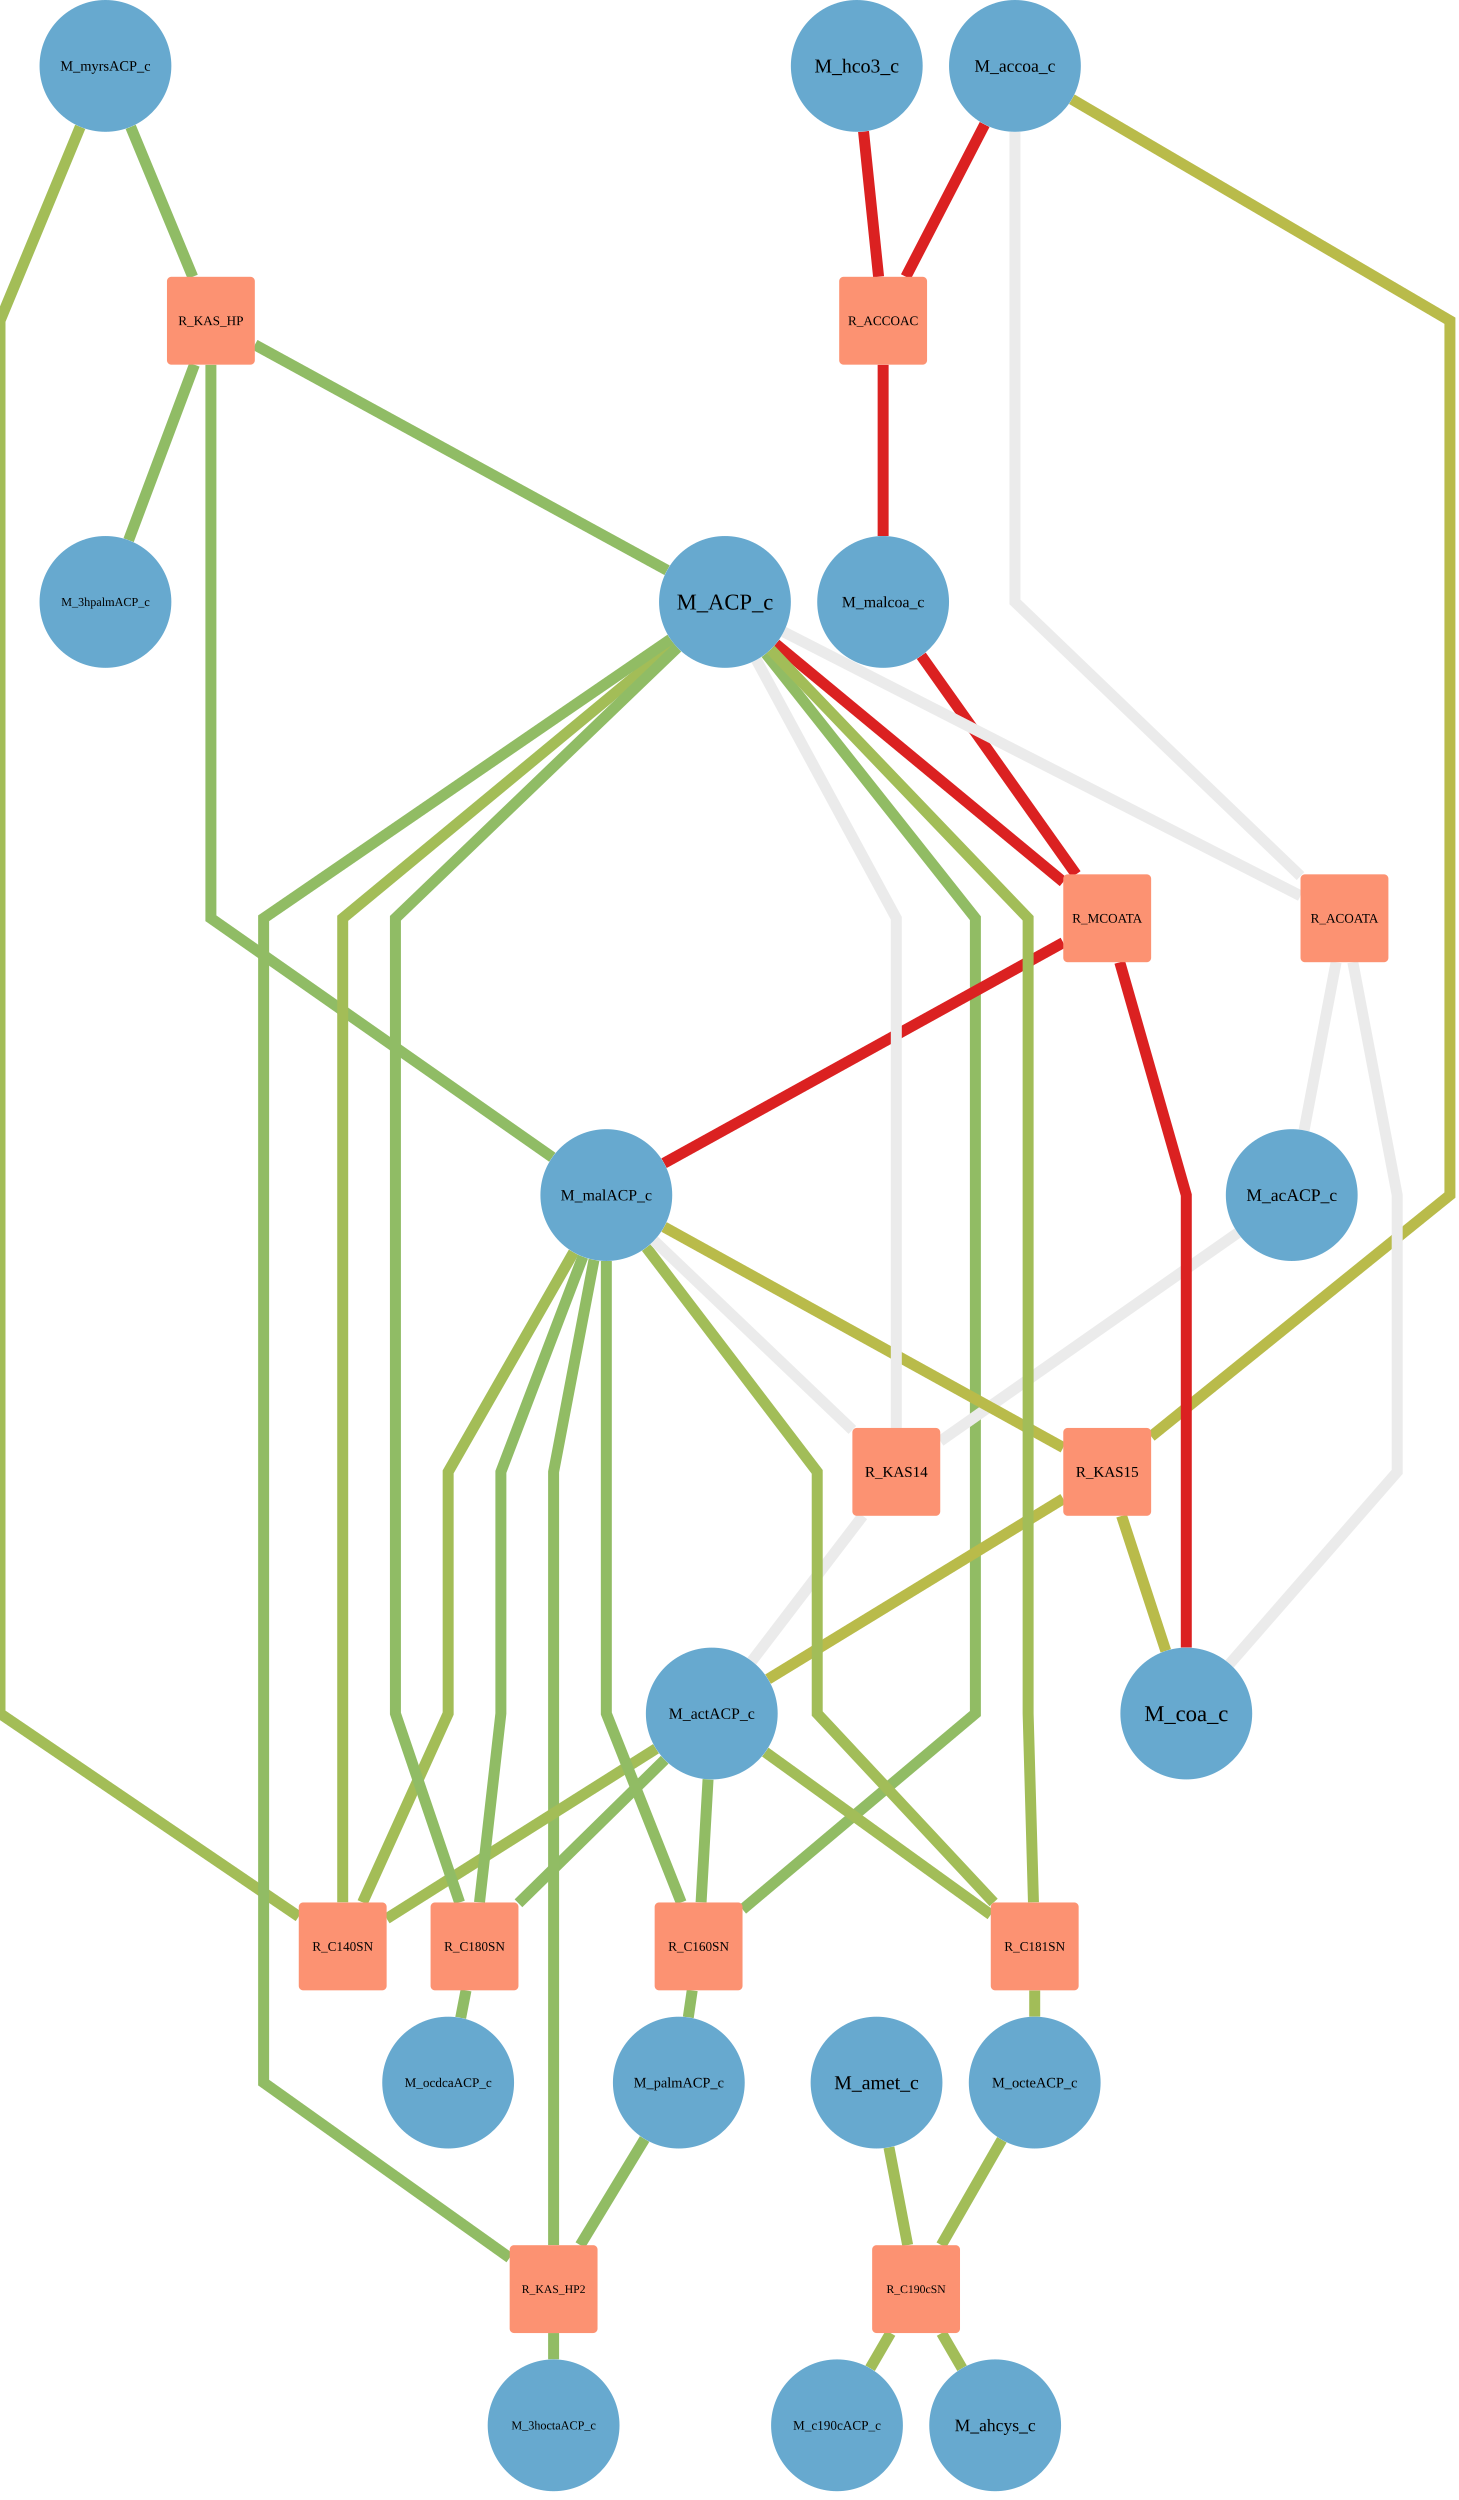
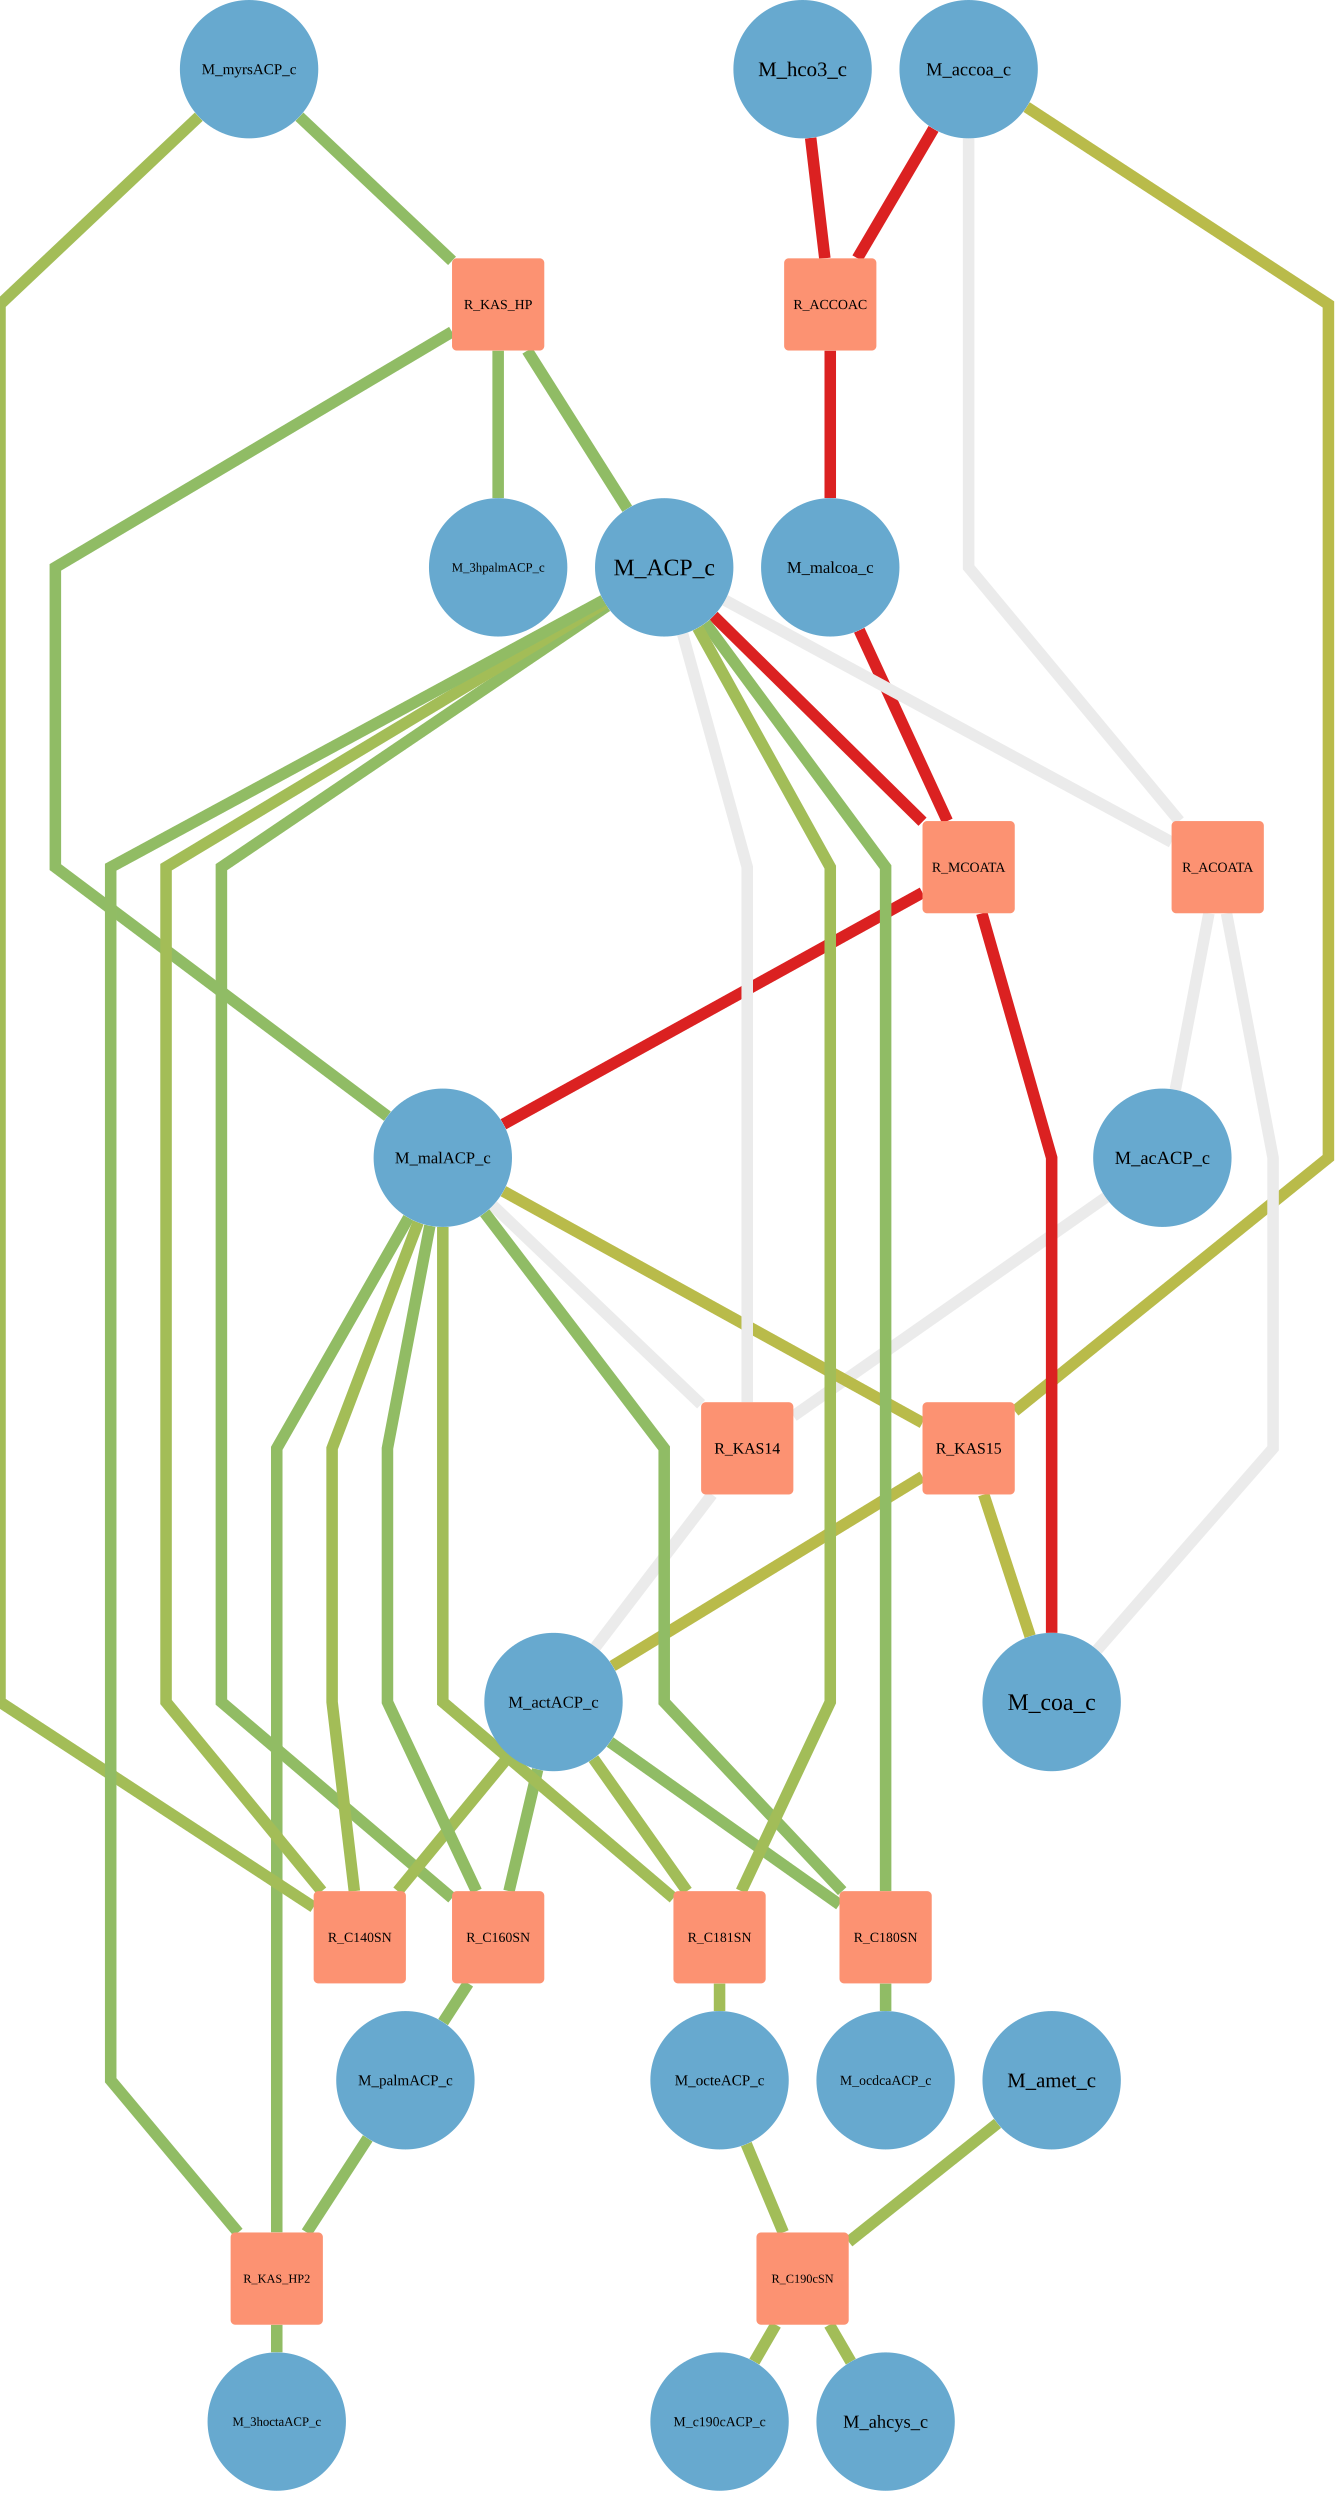
- <svg xmlns="http://www.w3.org/2000/svg" width="166" height="284.5" viewbox="0 0 176 294.5" version="1.1">
-   <rect width="166" height="284.5" fill="rgb(255,255,255)" />
-   <g desc="Graph" transform="translate(8,275.5) scale(1,-1)">
+ <svg xmlns="http://www.w3.org/2000/svg" width="145" height="271" viewbox="0 0 155 281" version="1.1">
+   <rect width="145" height="271" fill="rgb(255,255,255)" />
+   <g desc="Graph" transform="translate(8,262) scale(1,-1)">
    <g id="Edges" desc="This is the group of edges">
      <g id="0">
-         <path d="M 76.5,58.206 L 103,80.5 103,171 79.155,201.12" fill="none" stroke-width="1.25" stroke-opacity="1" stroke="rgb(145,188,100)" />
+         <path d="M 41,56.25 L 16,77.5 16,168 57.79,196.295" fill="none" stroke-width="1.25" stroke-opacity="1" stroke="rgb(145,188,100)" />
      </g>
      <g id="1">
-         <path d="M 70.774,49 L 70.327,45.922" fill="none" stroke-width="1.25" stroke-opacity="1" stroke="rgb(145,188,100)" />
+         <path d="M 42.757,47 L 40.027,42.792" fill="none" stroke-width="1.25" stroke-opacity="1" stroke="rgb(145,188,100)" />
      </g>
      <g id="2">
-         <path d="M 106.014,31.997 L 99.122,20" fill="none" stroke-width="1.25" stroke-opacity="1" stroke="rgb(162,189,88)" />
+         <path d="M 72.896,29.582 L 76.907,20" fill="none" stroke-width="1.25" stroke-opacity="1" stroke="rgb(162,189,88)" />
      </g>
      <g id="3">
-         <path d="M 113,104.944 L 79.4,84.411" fill="none" stroke-width="1.25" stroke-opacity="1" stroke="rgb(185,187,74)" />
+         <path d="M 92,101.944 L 58.4,81.411" fill="none" stroke-width="1.25" stroke-opacity="1" stroke="rgb(185,187,74)" />
      </g>
      <g id="4">
-         <path d="M 96.835,200.88 L 114.458,176" fill="none" stroke-width="1.25" stroke-opacity="1" stroke="rgb(219,33,33)" />
+         <path d="M 85.143,193.69 L 94.692,173" fill="none" stroke-width="1.25" stroke-opacity="1" stroke="rgb(219,33,33)" />
      </g>
      <g id="5">
-         <path d="M 55,10 L 55,7" fill="none" stroke-width="1.25" stroke-opacity="1" stroke="rgb(145,188,100)" />
+         <path d="M 22,10 L 22,7" fill="none" stroke-width="1.25" stroke-opacity="1" stroke="rgb(145,188,100)" />
      </g>
      <g id="6">
-         <path d="M 72.576,73.012 L 71.783,59" fill="none" stroke-width="1.25" stroke-opacity="1" stroke="rgb(145,188,100)" />
+         <path d="M 50.282,70.199 L 47.176,57" fill="none" stroke-width="1.25" stroke-opacity="1" stroke="rgb(145,188,100)" />
      </g>
      <g id="7">
-         <path d="M 92.5,234 L 92.5,214.5" fill="none" stroke-width="1.25" stroke-opacity="1" stroke="rgb(219,33,33)" />
+         <path d="M 82,224 L 82,208" fill="none" stroke-width="1.25" stroke-opacity="1" stroke="rgb(219,33,33)" />
      </g>
      <g id="8">
-         <path d="M 67.647,75.246 L 51,58.907" fill="none" stroke-width="1.25" stroke-opacity="1" stroke="rgb(144,188,101)" />
+         <path d="M 58.12,73.165 L 83,55.542" fill="none" stroke-width="1.25" stroke-opacity="1" stroke="rgb(144,188,101)" />
      </g>
      <g id="9">
-         <path d="M 59.597,132.132 L 55,108 55,20" fill="none" stroke-width="1.25" stroke-opacity="1" stroke="rgb(145,188,100)" />
+         <path d="M 36.279,129.988 L 22,105 22,20" fill="none" stroke-width="1.25" stroke-opacity="1" stroke="rgb(145,188,100)" />
      </g>
      <g id="10">
-         <path d="M 66.657,76.498 L 36,57.155" fill="none" stroke-width="1.25" stroke-opacity="1" stroke="rgb(163,189,87)" />
+         <path d="M 47.232,71.71 L 35.118,57" fill="none" stroke-width="1.25" stroke-opacity="1" stroke="rgb(163,189,87)" />
      </g>
      <g id="11">
-         <path d="M 107.5,260.5 L 107.5,207 140,175.8" fill="none" stroke-width="1.25" stroke-opacity="1" stroke="rgb(235,235,235)" />
+         <path d="M 97,247 L 97,200.5 119.846,173" fill="none" stroke-width="1.25" stroke-opacity="1" stroke="rgb(235,235,235)" />
      </g>
      <g id="12">
-         <path d="M 90.182,103 L 77.552,86.461" fill="none" stroke-width="1.25" stroke-opacity="1" stroke="rgb(235,235,235)" />
+         <path d="M 69.182,100 L 56.552,83.461" fill="none" stroke-width="1.25" stroke-opacity="1" stroke="rgb(235,235,235)" />
      </g>
      <g id="13">
-         <path d="M 65.361,32.087 L 58.032,20" fill="none" stroke-width="1.25" stroke-opacity="1" stroke="rgb(145,188,100)" />
+         <path d="M 31.864,30.208 L 25.243,20" fill="none" stroke-width="1.25" stroke-opacity="1" stroke="rgb(145,188,100)" />
      </g>
      <g id="14">
-         <path d="M 65.545,133.534 L 85,108 85,80.5 105.08,59" fill="none" stroke-width="1.25" stroke-opacity="1" stroke="rgb(162,189,88)" />
+         <path d="M 40,129 L 40,77.5 65,56.25" fill="none" stroke-width="1.25" stroke-opacity="1" stroke="rgb(162,189,88)" />
      </g>
      <g id="15">
-         <path d="M 57.279,132.988 L 43,108 43,80.5 33.264,59" fill="none" stroke-width="1.25" stroke-opacity="1" stroke="rgb(163,189,87)" />
+         <path d="M 37.33,129.491 L 28,105 28,77.5 30.412,57" fill="none" stroke-width="1.25" stroke-opacity="1" stroke="rgb(163,189,87)" />
      </g>
      <g id="16">
-         <path d="M 6.868,261.07 L 13.931,244" fill="none" stroke-width="1.25" stroke-opacity="1" stroke="rgb(144,188,101)" />
+         <path d="M 24.453,249.35 L 41,233.722" fill="none" stroke-width="1.25" stroke-opacity="1" stroke="rgb(144,188,101)" />
      </g>
      <g id="17">
-         <path d="M 109.75,49 L 109.75,46" fill="none" stroke-width="1.25" stroke-opacity="1" stroke="rgb(162,189,88)" />
+         <path d="M 70,47 L 70,44" fill="none" stroke-width="1.25" stroke-opacity="1" stroke="rgb(162,189,88)" />
      </g>
      <g id="18">
-         <path d="M 79.083,76.113 L 104.75,57.605" fill="none" stroke-width="1.25" stroke-opacity="1" stroke="rgb(162,189,88)" />
+         <path d="M 56.325,71.373 L 66.471,57" fill="none" stroke-width="1.25" stroke-opacity="1" stroke="rgb(162,189,88)" />
      </g>
      <g id="19">
-         <path d="M 66.425,134.321 L 89,112.773" fill="none" stroke-width="1.25" stroke-opacity="1" stroke="rgb(235,235,235)" />
+         <path d="M 45.425,131.321 L 68,109.773" fill="none" stroke-width="1.25" stroke-opacity="1" stroke="rgb(235,235,235)" />
      </g>
      <g id="20">
-         <path d="M 113.971,264.209 L 157,239 157,139.5 123,112.038" fill="none" stroke-width="1.25" stroke-opacity="1" stroke="rgb(185,187,74)" />
+         <path d="M 103.277,250.396 L 136,229 136,136.5 102,109.038" fill="none" stroke-width="1.25" stroke-opacity="1" stroke="rgb(185,187,74)" />
      </g>
      <g id="21">
-         <path d="M 132.856,135.199 L 99,111.5" fill="none" stroke-width="1.25" stroke-opacity="1" stroke="rgb(235,235,235)" />
+         <path d="M 111.856,132.199 L 78,108.5" fill="none" stroke-width="1.25" stroke-opacity="1" stroke="rgb(235,235,235)" />
      </g>
      <g id="22">
-         <path d="M 81.18,203.589 L 140,173.553" fill="none" stroke-width="1.25" stroke-opacity="1" stroke="rgb(235,235,235)" />
+         <path d="M 70.595,196.928 L 119,170.708" fill="none" stroke-width="1.25" stroke-opacity="1" stroke="rgb(235,235,235)" />
      </g>
      <g id="23">
-         <path d="M 58.33,132.491 L 49,108 49,80.5 46.566,59" fill="none" stroke-width="1.25" stroke-opacity="1" stroke="rgb(144,188,101)" />
+         <path d="M 44.545,130.534 L 64,105 64,77.5 83.294,57" fill="none" stroke-width="1.25" stroke-opacity="1" stroke="rgb(144,188,101)" />
      </g>
      <g id="24">
-         <path d="M 54.856,143.801 L 16,171 16,234" fill="none" stroke-width="1.25" stroke-opacity="1" stroke="rgb(144,188,101)" />
+         <path d="M 34,141 L -2,168 -2,200.5 41,226.031" fill="none" stroke-width="1.25" stroke-opacity="1" stroke="rgb(144,188,101)" />
      </g>
      <g id="25">
-         <path d="M 80.278,202.218 L 113,175.138" fill="none" stroke-width="1.25" stroke-opacity="1" stroke="rgb(219,33,33)" />
+         <path d="M 69.344,195.237 L 92,172.924" fill="none" stroke-width="1.25" stroke-opacity="1" stroke="rgb(219,33,33)" />
      </g>
      <g id="26">
-         <path d="M 113,168.237 L 67.564,143.128" fill="none" stroke-width="1.25" stroke-opacity="1" stroke="rgb(219,33,33)" />
+         <path d="M 92,165.237 L 46.564,140.128" fill="none" stroke-width="1.25" stroke-opacity="1" stroke="rgb(219,33,33)" />
      </g>
      <g id="27">
-         <path d="M 99.153,10 L 101.484,5.986" fill="none" stroke-width="1.25" stroke-opacity="1" stroke="rgb(162,189,88)" />
+         <path d="M 81.903,10 L 84.234,5.986" fill="none" stroke-width="1.25" stroke-opacity="1" stroke="rgb(162,189,88)" />
      </g>
      <g id="28">
-         <path d="M 61,132 L 61,80.5 69.519,59" fill="none" stroke-width="1.25" stroke-opacity="1" stroke="rgb(145,188,100)" />
+         <path d="M 38.597,129.132 L 34,105 34,77.5 43.647,57" fill="none" stroke-width="1.25" stroke-opacity="1" stroke="rgb(145,188,100)" />
      </g>
      <g id="29">
-         <path d="M 67.564,135.872 L 113,110.763" fill="none" stroke-width="1.25" stroke-opacity="1" stroke="rgb(185,187,74)" />
+         <path d="M 46.564,132.872 L 92,107.763" fill="none" stroke-width="1.25" stroke-opacity="1" stroke="rgb(185,187,74)" />
      </g>
      <g id="30">
-         <path d="M 90.272,260.54 L 91.983,244" fill="none" stroke-width="1.25" stroke-opacity="1" stroke="rgb(219,33,33)" />
+         <path d="M 79.876,247.051 L 81.412,234" fill="none" stroke-width="1.25" stroke-opacity="1" stroke="rgb(219,33,33)" />
      </g>
      <g id="31">
-         <path d="M 144.048,166 L 140.403,146.868" fill="none" stroke-width="1.25" stroke-opacity="1" stroke="rgb(235,235,235)" />
+         <path d="M 123.048,163 L 119.403,143.868" fill="none" stroke-width="1.25" stroke-opacity="1" stroke="rgb(235,235,235)" />
      </g>
      <g id="32">
-         <path d="M 21,236.265 L 67.92,210.599" fill="none" stroke-width="1.25" stroke-opacity="1" stroke="rgb(144,188,101)" />
+         <path d="M 49.158,224 L 59.995,206.841" fill="none" stroke-width="1.25" stroke-opacity="1" stroke="rgb(144,188,101)" />
      </g>
      <g id="33">
-         <path d="M 94,113 L 94,171 78.072,200.405" fill="none" stroke-width="1.25" stroke-opacity="1" stroke="rgb(235,235,235)" />
+         <path d="M 73,110 L 73,168 66.002,193.272" fill="none" stroke-width="1.25" stroke-opacity="1" stroke="rgb(235,235,235)" />
      </g>
      <g id="34">
-         <path d="M 31,59 L 31,171 68.722,202.218" fill="none" stroke-width="1.25" stroke-opacity="1" stroke="rgb(163,189,87)" />
+         <path d="M 26.882,57 L 10,77.5 10,168 57.574,196.633" fill="none" stroke-width="1.25" stroke-opacity="1" stroke="rgb(163,189,87)" />
      </g>
      <g id="35">
-         <path d="M 93.347,10 L 91.016,5.986" fill="none" stroke-width="1.25" stroke-opacity="1" stroke="rgb(162,189,88)" />
+         <path d="M 76.097,10 L 73.766,5.986" fill="none" stroke-width="1.25" stroke-opacity="1" stroke="rgb(162,189,88)" />
      </g>
      <g id="36">
-         <path d="M 93.16,31.134 L 95.293,20" fill="none" stroke-width="1.25" stroke-opacity="1" stroke="rgb(162,189,88)" />
+         <path d="M 100.133,31.828 L 84,18.982" fill="none" stroke-width="1.25" stroke-opacity="1" stroke="rgb(162,189,88)" />
      </g>
      <g id="37">
-         <path d="M 14.125,234 L 6.633,214.022" fill="none" stroke-width="1.25" stroke-opacity="1" stroke="rgb(144,188,101)" />
+         <path d="M 46,224 L 46,208" fill="none" stroke-width="1.25" stroke-opacity="1" stroke="rgb(144,188,101)" />
      </g>
      <g id="38">
-         <path d="M 145.952,166 L 151,139.5 151,108 131.932,86.151" fill="none" stroke-width="1.25" stroke-opacity="1" stroke="rgb(235,235,235)" />
+         <path d="M 124.952,163 L 130,136.5 130,105 110.932,83.151" fill="none" stroke-width="1.25" stroke-opacity="1" stroke="rgb(235,235,235)" />
      </g>
      <g id="39">
-         <path d="M 26,57.397 L -8,80.5 -8,239 1.132,261.07" fill="none" stroke-width="1.25" stroke-opacity="1" stroke="rgb(163,189,87)" />
+         <path d="M 26,55.269 L -8,77.5 -8,229 13.547,249.35" fill="none" stroke-width="1.25" stroke-opacity="1" stroke="rgb(163,189,87)" />
      </g>
      <g id="40">
-         <path d="M 50,18.561 L 22,38.5 22,171 68.314,202.759" fill="none" stroke-width="1.25" stroke-opacity="1" stroke="rgb(145,188,100)" />
+         <path d="M 17.814,20 L 4,36.5 4,168 57.405,196.928" fill="none" stroke-width="1.25" stroke-opacity="1" stroke="rgb(145,188,100)" />
      </g>
      <g id="41">
-         <path d="M 44.302,59 L 37,80.5 37,171 69.09,201.806" fill="none" stroke-width="1.25" stroke-opacity="1" stroke="rgb(144,188,101)" />
+         <path d="M 88,57 L 88,168 68.455,194.467" fill="none" stroke-width="1.25" stroke-opacity="1" stroke="rgb(144,188,101)" />
      </g>
      <g id="42">
-         <path d="M 45.032,49 L 44.425,45.863" fill="none" stroke-width="1.25" stroke-opacity="1" stroke="rgb(144,188,101)" />
+         <path d="M 88,47 L 88,44" fill="none" stroke-width="1.25" stroke-opacity="1" stroke="rgb(144,188,101)" />
      </g>
      <g id="43">
-         <path d="M 104.054,261.338 L 95.086,244" fill="none" stroke-width="1.25" stroke-opacity="1" stroke="rgb(219,33,33)" />
+         <path d="M 93.197,248.035 L 84.941,234" fill="none" stroke-width="1.25" stroke-opacity="1" stroke="rgb(219,33,33)" />
      </g>
      <g id="44">
-         <path d="M 119.636,103 L 124.667,87.628" fill="none" stroke-width="1.25" stroke-opacity="1" stroke="rgb(185,187,74)" />
+         <path d="M 98.636,100 L 103.667,84.628" fill="none" stroke-width="1.25" stroke-opacity="1" stroke="rgb(185,187,74)" />
      </g>
      <g id="45">
-         <path d="M 119.429,166 L 127,139.5 127,88" fill="none" stroke-width="1.25" stroke-opacity="1" stroke="rgb(219,33,33)" />
+         <path d="M 98.429,163 L 106,136.5 106,85" fill="none" stroke-width="1.25" stroke-opacity="1" stroke="rgb(219,33,33)" />
      </g>
      <g id="46">
-         <path d="M 109.608,59 L 109,80.5 109,171 79.689,201.585" fill="none" stroke-width="1.25" stroke-opacity="1" stroke="rgb(162,189,88)" />
+         <path d="M 72.353,57 L 82,77.5 82,168 67.634,193.939" fill="none" stroke-width="1.25" stroke-opacity="1" stroke="rgb(162,189,88)" />
      </g>
    </g>
    <g id="Nodes" desc="This is the group of nodes">
      <g id="0">
-         <ellipse cx="55" cy="-0.5" rx="7.5" ry="7.5" fill="rgb(103,169,207)" fill-opacity="1" />
-         <text x="55" y="0.962" font-size="1.385" text-anchor="middle" transform="scale(1,-1)" stroke-width="0" fill="rgb(0,0,0)" fill-opacity="1">M_3hoctaACP_c</text>
+         <ellipse cx="22" cy="-0.5" rx="7.5" ry="7.5" fill="rgb(103,169,207)" fill-opacity="1" />
+         <text x="22" y="0.962" font-size="1.385" text-anchor="middle" transform="scale(1,-1)" stroke-width="0" fill="rgb(0,0,0)" fill-opacity="1">M_3hoctaACP_c</text>
      </g>
      <g id="1">
-         <ellipse cx="4" cy="207" rx="7.5" ry="7.5" fill="rgb(103,169,207)" fill-opacity="1" />
-         <text x="4" y="-206.538" font-size="1.385" text-anchor="middle" transform="scale(1,-1)" stroke-width="0" fill="rgb(0,0,0)" fill-opacity="1">M_3hpalmACP_c</text>
+         <ellipse cx="46" cy="200.5" rx="7.5" ry="7.5" fill="rgb(103,169,207)" fill-opacity="1" />
+         <text x="46" y="-200.038" font-size="1.385" text-anchor="middle" transform="scale(1,-1)" stroke-width="0" fill="rgb(0,0,0)" fill-opacity="1">M_3hpalmACP_c</text>
      </g>
      <g id="2">
-         <ellipse cx="87.25" cy="-0.5" rx="7.5" ry="7.5" fill="rgb(103,169,207)" fill-opacity="1" />
-         <text x="87.25" y="1" font-size="1.5" text-anchor="middle" transform="scale(1,-1)" stroke-width="0" fill="rgb(0,0,0)" fill-opacity="1">M_c190cACP_c</text>
+         <ellipse cx="70" cy="-0.5" rx="7.5" ry="7.5" fill="rgb(103,169,207)" fill-opacity="1" />
+         <text x="70" y="1" font-size="1.5" text-anchor="middle" transform="scale(1,-1)" stroke-width="0" fill="rgb(0,0,0)" fill-opacity="1">M_c190cACP_c</text>
      </g>
      <g id="3">
-         <ellipse cx="43" cy="38.5" rx="7.5" ry="7.5" fill="rgb(103,169,207)" fill-opacity="1" />
-         <text x="43" y="-38" font-size="1.5" text-anchor="middle" transform="scale(1,-1)" stroke-width="0" fill="rgb(0,0,0)" fill-opacity="1">M_ocdcaACP_c</text>
+         <ellipse cx="88" cy="36.5" rx="7.5" ry="7.5" fill="rgb(103,169,207)" fill-opacity="1" />
+         <text x="88" y="-36" font-size="1.5" text-anchor="middle" transform="scale(1,-1)" stroke-width="0" fill="rgb(0,0,0)" fill-opacity="1">M_ocdcaACP_c</text>
      </g>
      <g id="4">
-         <ellipse cx="4" cy="268" rx="7.5" ry="7.5" fill="rgb(103,169,207)" fill-opacity="1" />
-         <text x="4" y="-267.455" font-size="1.636" text-anchor="middle" transform="scale(1,-1)" stroke-width="0" fill="rgb(0,0,0)" fill-opacity="1">M_myrsACP_c</text>
+         <ellipse cx="19" cy="254.5" rx="7.5" ry="7.5" fill="rgb(103,169,207)" fill-opacity="1" />
+         <text x="19" y="-253.955" font-size="1.636" text-anchor="middle" transform="scale(1,-1)" stroke-width="0" fill="rgb(0,0,0)" fill-opacity="1">M_myrsACP_c</text>
      </g>
      <g id="5">
-         <ellipse cx="105.25" cy="-0.5" rx="7.5" ry="7.5" fill="rgb(103,169,207)" fill-opacity="1" />
-         <text x="105.25" y="1.167" font-size="2" text-anchor="middle" transform="scale(1,-1)" stroke-width="0" fill="rgb(0,0,0)" fill-opacity="1">M_ahcys_c</text>
+         <ellipse cx="88" cy="-0.5" rx="7.5" ry="7.5" fill="rgb(103,169,207)" fill-opacity="1" />
+         <text x="88" y="1.167" font-size="2" text-anchor="middle" transform="scale(1,-1)" stroke-width="0" fill="rgb(0,0,0)" fill-opacity="1">M_ahcys_c</text>
      </g>
      <g id="6">
-         <rect x="66.5" y="49" width="10" height="10" rx="0.5" ry="0.5" fill="rgb(252,146,114)" fill-opacity="1" />
-         <text x="71.5" y="-53.5" font-size="1.5" text-anchor="middle" transform="scale(1,-1)" stroke-width="0" fill="rgb(0,0,0)" fill-opacity="1">R_C160SN</text>
+         <rect x="41" y="47" width="10" height="10" rx="0.5" ry="0.5" fill="rgb(252,146,114)" fill-opacity="1" />
+         <text x="46" y="-51.5" font-size="1.5" text-anchor="middle" transform="scale(1,-1)" stroke-width="0" fill="rgb(0,0,0)" fill-opacity="1">R_C160SN</text>
      </g>
      <g id="7">
-         <ellipse cx="109.75" cy="38.5" rx="7.5" ry="7.5" fill="rgb(103,169,207)" fill-opacity="1" />
-         <text x="109.75" y="-37.955" font-size="1.636" text-anchor="middle" transform="scale(1,-1)" stroke-width="0" fill="rgb(0,0,0)" fill-opacity="1">M_octeACP_c</text>
+         <ellipse cx="70" cy="36.5" rx="7.5" ry="7.5" fill="rgb(103,169,207)" fill-opacity="1" />
+         <text x="70" y="-35.955" font-size="1.636" text-anchor="middle" transform="scale(1,-1)" stroke-width="0" fill="rgb(0,0,0)" fill-opacity="1">M_octeACP_c</text>
      </g>
      <g id="8">
-         <ellipse cx="69.25" cy="38.5" rx="7.5" ry="7.5" fill="rgb(103,169,207)" fill-opacity="1" />
-         <text x="69.25" y="-37.955" font-size="1.636" text-anchor="middle" transform="scale(1,-1)" stroke-width="0" fill="rgb(0,0,0)" fill-opacity="1">M_palmACP_c</text>
+         <ellipse cx="35.946" cy="36.5" rx="7.5" ry="7.5" fill="rgb(103,169,207)" fill-opacity="1" />
+         <text x="35.946" y="-35.955" font-size="1.636" text-anchor="middle" transform="scale(1,-1)" stroke-width="0" fill="rgb(0,0,0)" fill-opacity="1">M_palmACP_c</text>
      </g>
      <g id="9">
-         <ellipse cx="127" cy="80.5" rx="7.5" ry="7.5" fill="rgb(103,169,207)" fill-opacity="1" />
-         <text x="127" y="-79.643" font-size="2.571" text-anchor="middle" transform="scale(1,-1)" stroke-width="0" fill="rgb(0,0,0)" fill-opacity="1">M_coa_c</text>
+         <ellipse cx="106" cy="77.5" rx="7.5" ry="7.5" fill="rgb(103,169,207)" fill-opacity="1" />
+         <text x="106" y="-76.643" font-size="2.571" text-anchor="middle" transform="scale(1,-1)" stroke-width="0" fill="rgb(0,0,0)" fill-opacity="1">M_coa_c</text>
      </g>
      <g id="10">
-         <ellipse cx="139" cy="139.5" rx="7.5" ry="7.5" fill="rgb(103,169,207)" fill-opacity="1" />
-         <text x="139" y="-138.833" font-size="2" text-anchor="middle" transform="scale(1,-1)" stroke-width="0" fill="rgb(0,0,0)" fill-opacity="1">M_acACP_c</text>
+         <ellipse cx="118" cy="136.5" rx="7.5" ry="7.5" fill="rgb(103,169,207)" fill-opacity="1" />
+         <text x="118" y="-135.833" font-size="2" text-anchor="middle" transform="scale(1,-1)" stroke-width="0" fill="rgb(0,0,0)" fill-opacity="1">M_acACP_c</text>
      </g>
      <g id="11">
-         <rect x="87.5" y="234" width="10" height="10" rx="0.5" ry="0.5" fill="rgb(252,146,114)" fill-opacity="1" />
-         <text x="92.5" y="-238.5" font-size="1.5" text-anchor="middle" transform="scale(1,-1)" stroke-width="0" fill="rgb(0,0,0)" fill-opacity="1">R_ACCOAC</text>
+         <rect x="77" y="224" width="10" height="10" rx="0.5" ry="0.5" fill="rgb(252,146,114)" fill-opacity="1" />
+         <text x="82" y="-228.5" font-size="1.5" text-anchor="middle" transform="scale(1,-1)" stroke-width="0" fill="rgb(0,0,0)" fill-opacity="1">R_ACCOAC</text>
      </g>
      <g id="12">
-         <ellipse cx="92.5" cy="207" rx="7.5" ry="7.5" fill="rgb(103,169,207)" fill-opacity="1" />
-         <text x="92.5" y="-206.4" font-size="1.8" text-anchor="middle" transform="scale(1,-1)" stroke-width="0" fill="rgb(0,0,0)" fill-opacity="1">M_malcoa_c</text>
+         <ellipse cx="82" cy="200.5" rx="7.5" ry="7.5" fill="rgb(103,169,207)" fill-opacity="1" />
+         <text x="82" y="-199.9" font-size="1.8" text-anchor="middle" transform="scale(1,-1)" stroke-width="0" fill="rgb(0,0,0)" fill-opacity="1">M_malcoa_c</text>
      </g>
      <g id="13">
-         <rect x="26" y="49" width="10" height="10" rx="0.5" ry="0.5" fill="rgb(252,146,114)" fill-opacity="1" />
-         <text x="31" y="-53.5" font-size="1.5" text-anchor="middle" transform="scale(1,-1)" stroke-width="0" fill="rgb(0,0,0)" fill-opacity="1">R_C140SN</text>
+         <rect x="26" y="47" width="10" height="10" rx="0.5" ry="0.5" fill="rgb(252,146,114)" fill-opacity="1" />
+         <text x="31" y="-51.5" font-size="1.5" text-anchor="middle" transform="scale(1,-1)" stroke-width="0" fill="rgb(0,0,0)" fill-opacity="1">R_C140SN</text>
      </g>
      <g id="14">
-         <ellipse cx="61" cy="139.5" rx="7.5" ry="7.5" fill="rgb(103,169,207)" fill-opacity="1" />
-         <text x="61" y="-138.9" font-size="1.8" text-anchor="middle" transform="scale(1,-1)" stroke-width="0" fill="rgb(0,0,0)" fill-opacity="1">M_malACP_c</text>
+         <ellipse cx="40" cy="136.5" rx="7.5" ry="7.5" fill="rgb(103,169,207)" fill-opacity="1" />
+         <text x="40" y="-135.9" font-size="1.8" text-anchor="middle" transform="scale(1,-1)" stroke-width="0" fill="rgb(0,0,0)" fill-opacity="1">M_malACP_c</text>
      </g>
      <g id="15">
-         <rect x="41" y="49" width="10" height="10" rx="0.5" ry="0.5" fill="rgb(252,146,114)" fill-opacity="1" />
-         <text x="46" y="-53.5" font-size="1.5" text-anchor="middle" transform="scale(1,-1)" stroke-width="0" fill="rgb(0,0,0)" fill-opacity="1">R_C180SN</text>
+         <rect x="83" y="47" width="10" height="10" rx="0.5" ry="0.5" fill="rgb(252,146,114)" fill-opacity="1" />
+         <text x="88" y="-51.5" font-size="1.5" text-anchor="middle" transform="scale(1,-1)" stroke-width="0" fill="rgb(0,0,0)" fill-opacity="1">R_C180SN</text>
      </g>
      <g id="16">
-         <rect x="104.75" y="49" width="10" height="10" rx="0.5" ry="0.5" fill="rgb(252,146,114)" fill-opacity="1" />
-         <text x="109.75" y="-53.5" font-size="1.5" text-anchor="middle" transform="scale(1,-1)" stroke-width="0" fill="rgb(0,0,0)" fill-opacity="1">R_C181SN</text>
+         <rect x="65" y="47" width="10" height="10" rx="0.5" ry="0.5" fill="rgb(252,146,114)" fill-opacity="1" />
+         <text x="70" y="-51.5" font-size="1.5" text-anchor="middle" transform="scale(1,-1)" stroke-width="0" fill="rgb(0,0,0)" fill-opacity="1">R_C181SN</text>
      </g>
      <g id="17">
-         <rect x="91.25" y="10" width="10" height="10" rx="0.5" ry="0.5" fill="rgb(252,146,114)" fill-opacity="1" />
-         <text x="96.25" y="-14.556" font-size="1.333" text-anchor="middle" transform="scale(1,-1)" stroke-width="0" fill="rgb(0,0,0)" fill-opacity="1">R_C190cSN</text>
+         <rect x="74" y="10" width="10" height="10" rx="0.5" ry="0.5" fill="rgb(252,146,114)" fill-opacity="1" />
+         <text x="79" y="-14.556" font-size="1.333" text-anchor="middle" transform="scale(1,-1)" stroke-width="0" fill="rgb(0,0,0)" fill-opacity="1">R_C190cSN</text>
      </g>
      <g id="18">
-         <ellipse cx="89.5" cy="268" rx="7.5" ry="7.5" fill="rgb(103,169,207)" fill-opacity="1" />
-         <text x="89.5" y="-267.25" font-size="2.25" text-anchor="middle" transform="scale(1,-1)" stroke-width="0" fill="rgb(0,0,0)" fill-opacity="1">M_hco3_c</text>
+         <ellipse cx="79" cy="254.5" rx="7.5" ry="7.5" fill="rgb(103,169,207)" fill-opacity="1" />
+         <text x="79" y="-253.75" font-size="2.25" text-anchor="middle" transform="scale(1,-1)" stroke-width="0" fill="rgb(0,0,0)" fill-opacity="1">M_hco3_c</text>
      </g>
      <g id="19">
-         <rect x="113" y="103" width="10" height="10" rx="0.5" ry="0.5" fill="rgb(252,146,114)" fill-opacity="1" />
-         <text x="118" y="-107.429" font-size="1.714" text-anchor="middle" transform="scale(1,-1)" stroke-width="0" fill="rgb(0,0,0)" fill-opacity="1">R_KAS15</text>
+         <rect x="92" y="100" width="10" height="10" rx="0.5" ry="0.5" fill="rgb(252,146,114)" fill-opacity="1" />
+         <text x="97" y="-104.429" font-size="1.714" text-anchor="middle" transform="scale(1,-1)" stroke-width="0" fill="rgb(0,0,0)" fill-opacity="1">R_KAS15</text>
      </g>
      <g id="20">
-         <ellipse cx="74.5" cy="207" rx="7.5" ry="7.5" fill="rgb(103,169,207)" fill-opacity="1" />
-         <text x="74.5" y="-206.143" font-size="2.571" text-anchor="middle" transform="scale(1,-1)" stroke-width="0" fill="rgb(0,0,0)" fill-opacity="1">M_ACP_c</text>
+         <ellipse cx="64" cy="200.5" rx="7.5" ry="7.5" fill="rgb(103,169,207)" fill-opacity="1" />
+         <text x="64" y="-199.643" font-size="2.571" text-anchor="middle" transform="scale(1,-1)" stroke-width="0" fill="rgb(0,0,0)" fill-opacity="1">M_ACP_c</text>
      </g>
      <g id="21">
-         <rect x="11" y="234" width="10" height="10" rx="0.5" ry="0.5" fill="rgb(252,146,114)" fill-opacity="1" />
-         <text x="16" y="-238.5" font-size="1.5" text-anchor="middle" transform="scale(1,-1)" stroke-width="0" fill="rgb(0,0,0)" fill-opacity="1">R_KAS_HP</text>
+         <rect x="41" y="224" width="10" height="10" rx="0.5" ry="0.5" fill="rgb(252,146,114)" fill-opacity="1" />
+         <text x="46" y="-228.5" font-size="1.5" text-anchor="middle" transform="scale(1,-1)" stroke-width="0" fill="rgb(0,0,0)" fill-opacity="1">R_KAS_HP</text>
      </g>
      <g id="22">
-         <ellipse cx="91.75" cy="38.5" rx="7.5" ry="7.5" fill="rgb(103,169,207)" fill-opacity="1" />
-         <text x="91.75" y="-37.75" font-size="2.25" text-anchor="middle" transform="scale(1,-1)" stroke-width="0" fill="rgb(0,0,0)" fill-opacity="1">M_amet_c</text>
+         <ellipse cx="106" cy="36.5" rx="7.5" ry="7.5" fill="rgb(103,169,207)" fill-opacity="1" />
+         <text x="106" y="-35.75" font-size="2.25" text-anchor="middle" transform="scale(1,-1)" stroke-width="0" fill="rgb(0,0,0)" fill-opacity="1">M_amet_c</text>
      </g>
      <g id="23">
-         <rect x="50" y="10" width="10" height="10" rx="0.5" ry="0.5" fill="rgb(252,146,114)" fill-opacity="1" />
-         <text x="55" y="-14.556" font-size="1.333" text-anchor="middle" transform="scale(1,-1)" stroke-width="0" fill="rgb(0,0,0)" fill-opacity="1">R_KAS_HP2</text>
+         <rect x="17" y="10" width="10" height="10" rx="0.5" ry="0.5" fill="rgb(252,146,114)" fill-opacity="1" />
+         <text x="22" y="-14.556" font-size="1.333" text-anchor="middle" transform="scale(1,-1)" stroke-width="0" fill="rgb(0,0,0)" fill-opacity="1">R_KAS_HP2</text>
      </g>
      <g id="24">
-         <rect x="140" y="166" width="10" height="10" rx="0.5" ry="0.5" fill="rgb(252,146,114)" fill-opacity="1" />
-         <text x="145" y="-170.5" font-size="1.5" text-anchor="middle" transform="scale(1,-1)" stroke-width="0" fill="rgb(0,0,0)" fill-opacity="1">R_ACOATA</text>
+         <rect x="119" y="163" width="10" height="10" rx="0.5" ry="0.5" fill="rgb(252,146,114)" fill-opacity="1" />
+         <text x="124" y="-167.5" font-size="1.5" text-anchor="middle" transform="scale(1,-1)" stroke-width="0" fill="rgb(0,0,0)" fill-opacity="1">R_ACOATA</text>
      </g>
      <g id="25">
-         <ellipse cx="73" cy="80.5" rx="7.5" ry="7.5" fill="rgb(103,169,207)" fill-opacity="1" />
-         <text x="73" y="-79.9" font-size="1.8" text-anchor="middle" transform="scale(1,-1)" stroke-width="0" fill="rgb(0,0,0)" fill-opacity="1">M_actACP_c</text>
+         <ellipse cx="52" cy="77.5" rx="7.5" ry="7.5" fill="rgb(103,169,207)" fill-opacity="1" />
+         <text x="52" y="-76.9" font-size="1.8" text-anchor="middle" transform="scale(1,-1)" stroke-width="0" fill="rgb(0,0,0)" fill-opacity="1">M_actACP_c</text>
      </g>
      <g id="26">
-         <rect x="113" y="166" width="10" height="10" rx="0.5" ry="0.5" fill="rgb(252,146,114)" fill-opacity="1" />
-         <text x="118" y="-170.5" font-size="1.5" text-anchor="middle" transform="scale(1,-1)" stroke-width="0" fill="rgb(0,0,0)" fill-opacity="1">R_MCOATA</text>
+         <rect x="92" y="163" width="10" height="10" rx="0.5" ry="0.5" fill="rgb(252,146,114)" fill-opacity="1" />
+         <text x="97" y="-167.5" font-size="1.5" text-anchor="middle" transform="scale(1,-1)" stroke-width="0" fill="rgb(0,0,0)" fill-opacity="1">R_MCOATA</text>
      </g>
      <g id="27">
-         <rect x="89" y="103" width="10" height="10" rx="0.5" ry="0.5" fill="rgb(252,146,114)" fill-opacity="1" />
-         <text x="94" y="-107.429" font-size="1.714" text-anchor="middle" transform="scale(1,-1)" stroke-width="0" fill="rgb(0,0,0)" fill-opacity="1">R_KAS14</text>
+         <rect x="68" y="100" width="10" height="10" rx="0.5" ry="0.5" fill="rgb(252,146,114)" fill-opacity="1" />
+         <text x="73" y="-104.429" font-size="1.714" text-anchor="middle" transform="scale(1,-1)" stroke-width="0" fill="rgb(0,0,0)" fill-opacity="1">R_KAS14</text>
      </g>
      <g id="28">
-         <ellipse cx="107.5" cy="268" rx="7.5" ry="7.5" fill="rgb(103,169,207)" fill-opacity="1" />
-         <text x="107.5" y="-267.333" font-size="2" text-anchor="middle" transform="scale(1,-1)" stroke-width="0" fill="rgb(0,0,0)" fill-opacity="1">M_accoa_c</text>
+         <ellipse cx="97" cy="254.5" rx="7.5" ry="7.5" fill="rgb(103,169,207)" fill-opacity="1" />
+         <text x="97" y="-253.833" font-size="2" text-anchor="middle" transform="scale(1,-1)" stroke-width="0" fill="rgb(0,0,0)" fill-opacity="1">M_accoa_c</text>
      </g>
    </g>
  </g>
</svg>
